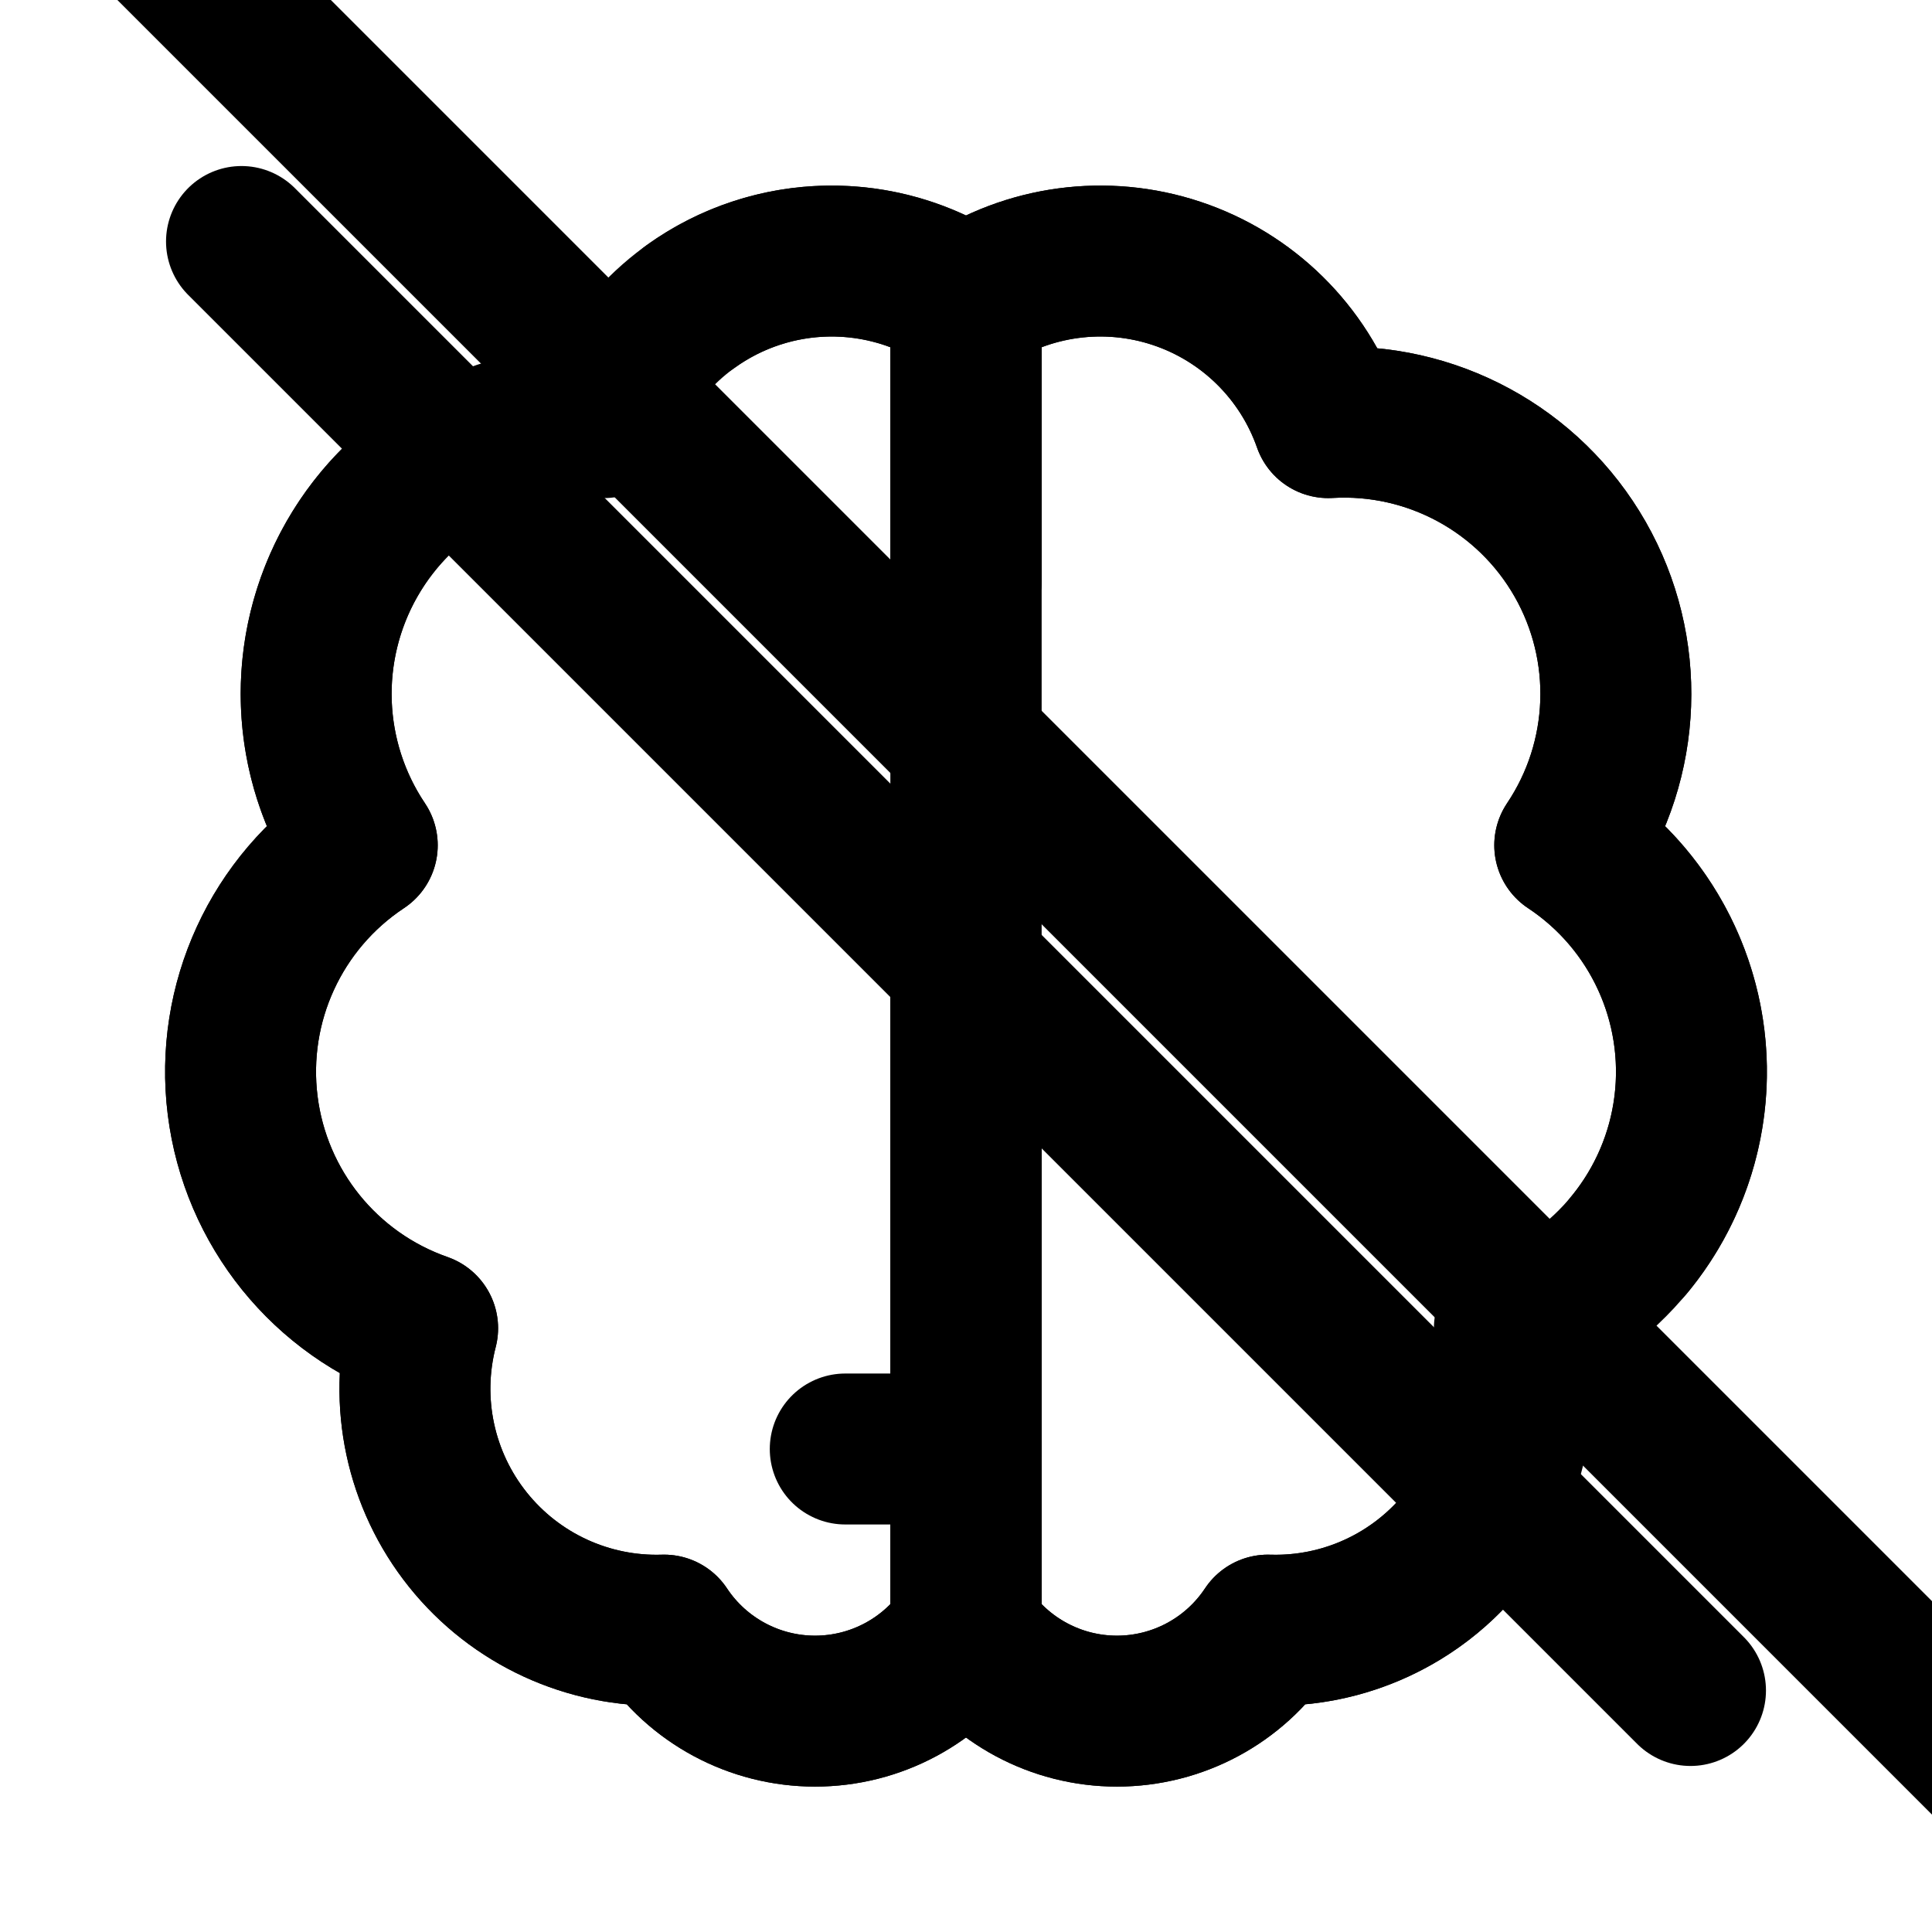
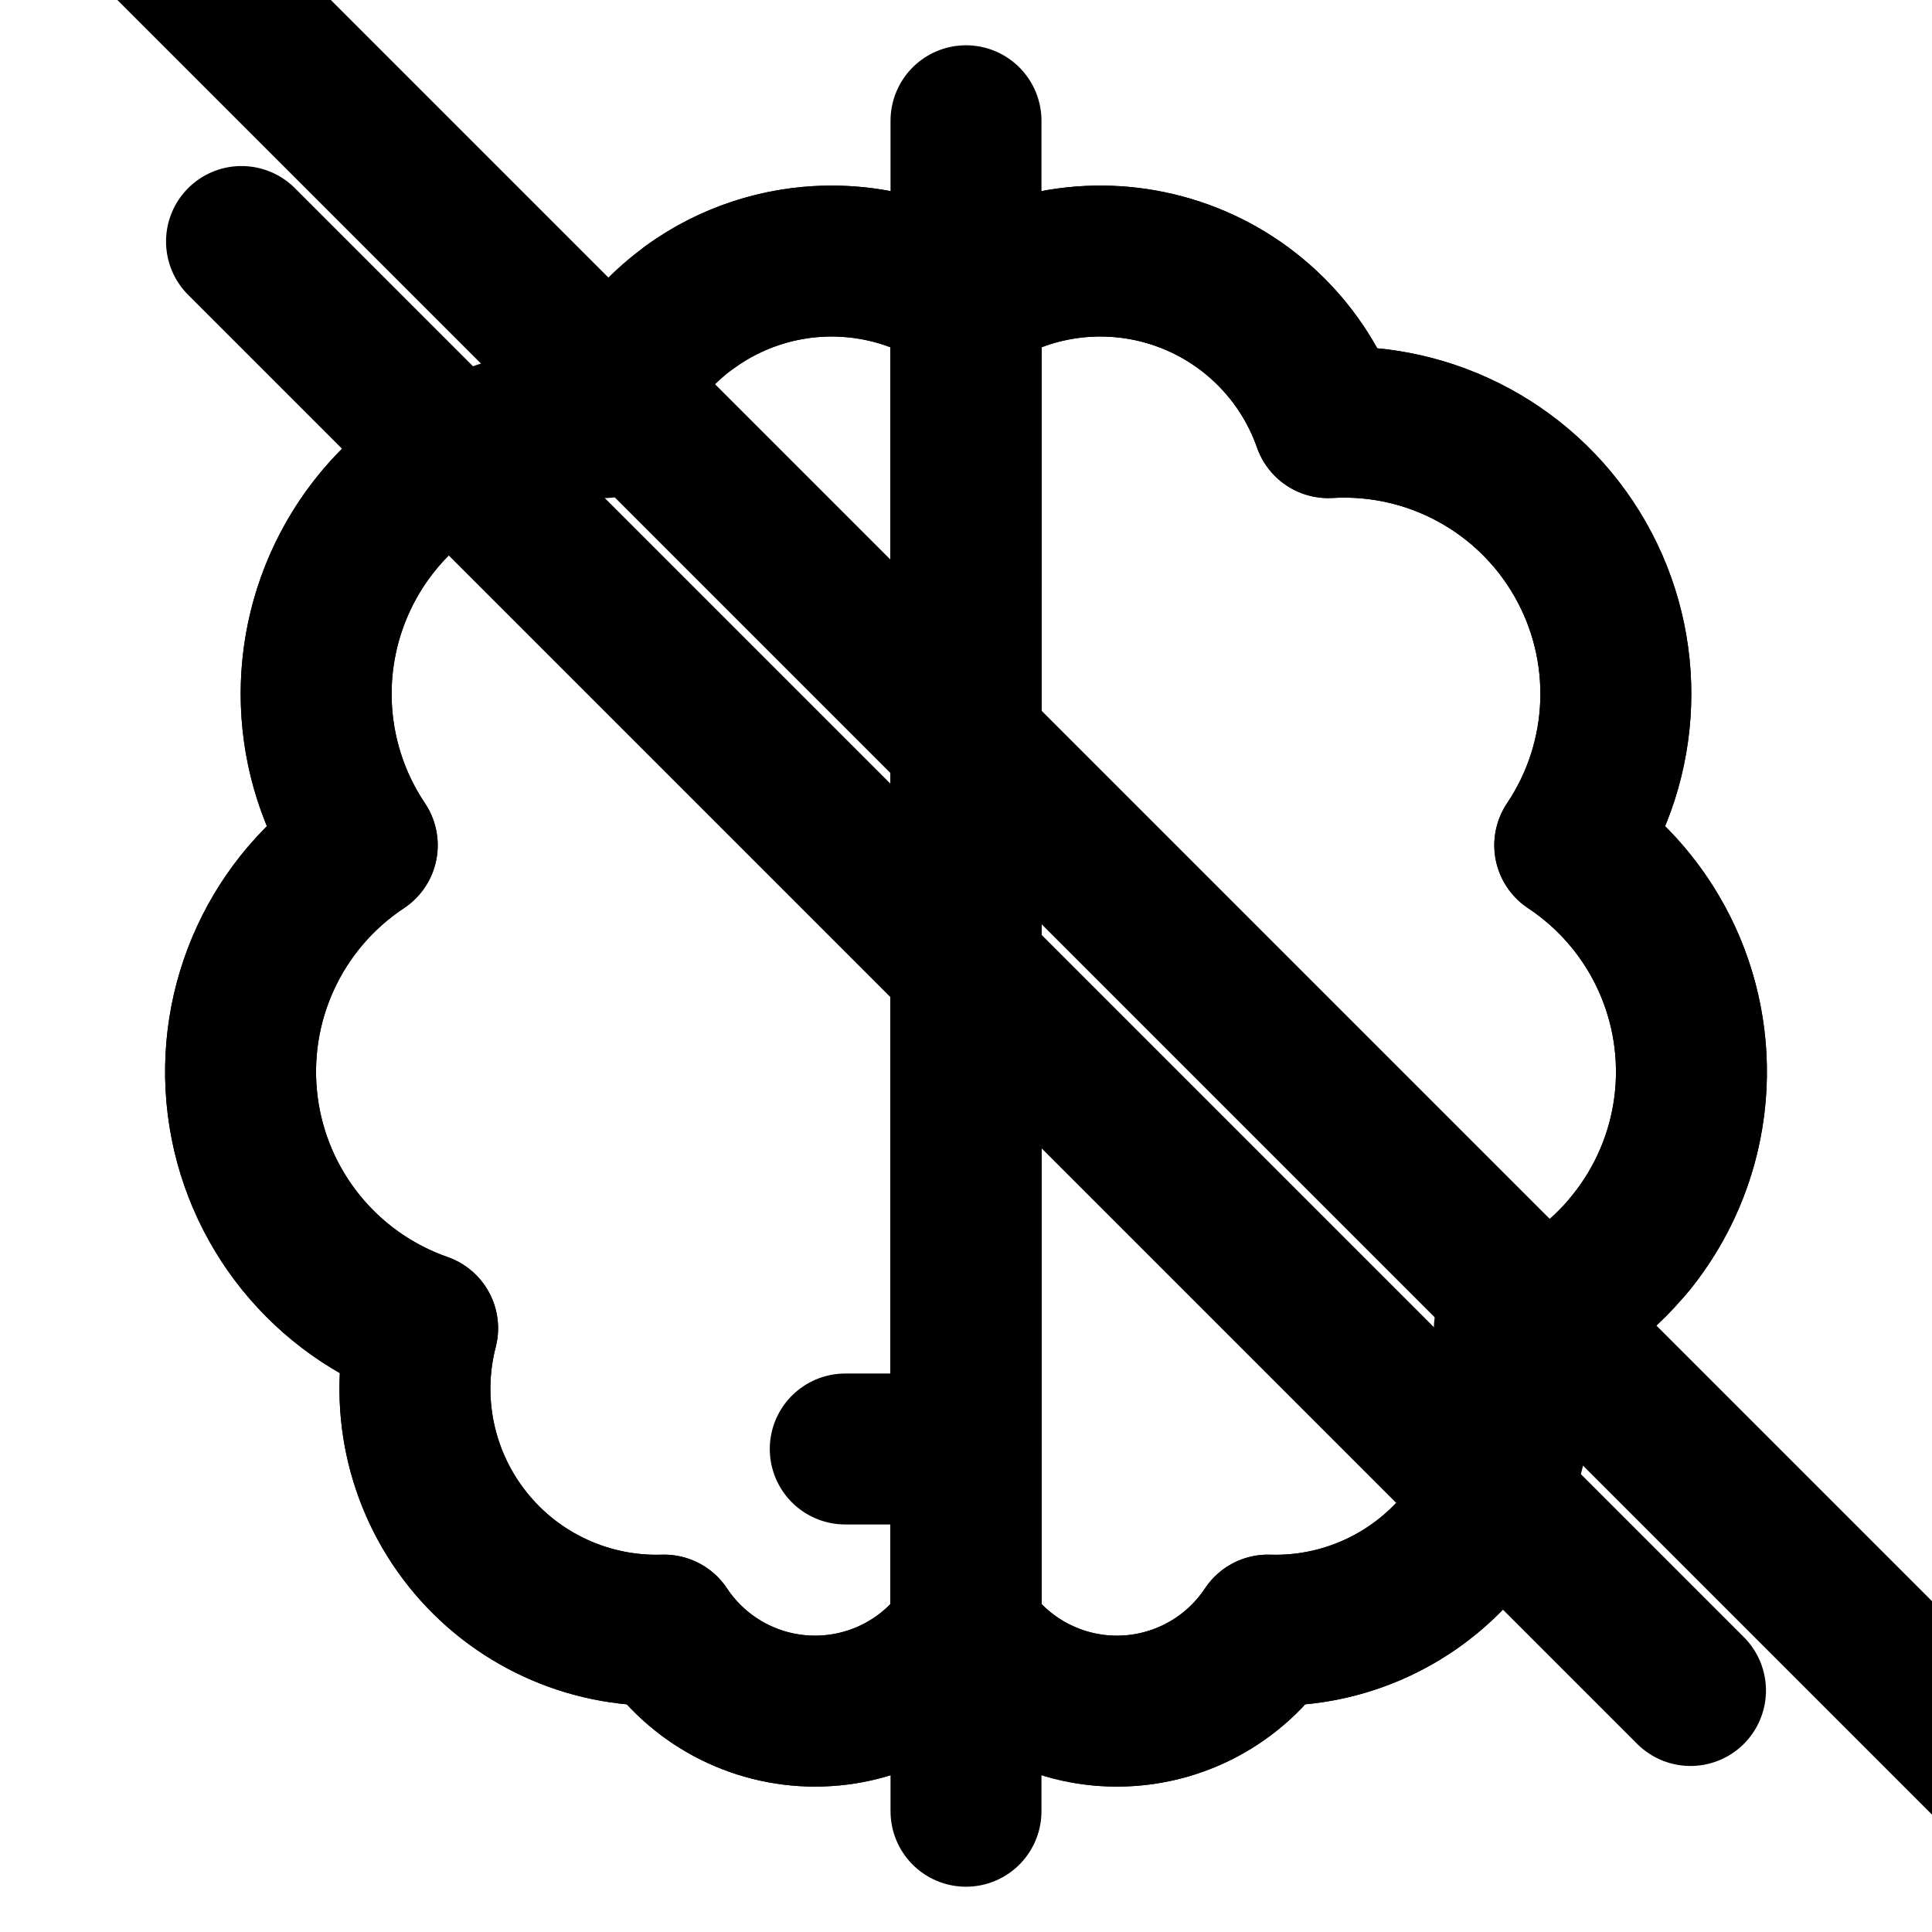
<svg xmlns="http://www.w3.org/2000/svg" data-set="area-pilot" data-keyline="circle" data-angles="free" data-counter="sliver" width="16" height="16" viewBox="0 0 16 16" fill="none">
  <path data-filled="fill" d="M8 2.5A2 2 0 0 0 5 3.5A2.25 2.25 0 0 0 3 7A2.25 2.25 0 0 0 3.5 11A2 2 0 0 0 5.5 13.5A1.5 1.5 0 0 0 8 13.5Z" fill="none" stroke="currentColor" stroke-width="1.25" stroke-linecap="round" stroke-linejoin="round" />
  <path data-filled="fill" d="M8 2.5A2 2 0 0 1 11 3.5A2.25 2.25 0 0 1 13 7A2.25 2.25 0 0 1 12.5 11A2 2 0 0 1 10.5 13.5A1.5 1.5 0 0 1 8 13.5Z" fill="none" stroke="currentColor" stroke-width="1.25" stroke-linecap="round" stroke-linejoin="round" />
  <path data-filled="line" d="M8 4.818L8 2.5A2 2 0 0 0 5.72 2.538M3.778 3.778A2.25 2.25 0 0 0 3 7A2.25 2.25 0 0 0 3.5 11A2 2 0 0 0 5.5 13.5A1.5 1.5 0 0 0 8 13.5L8 8" fill="none" stroke="currentColor" stroke-width="1.25" stroke-linecap="round" stroke-linejoin="round" />
  <path data-filled="line" d="M8 4.818L8 2.5A2 2 0 0 1 11 3.5A2.25 2.25 0 0 1 13 7A2.25 2.25 0 0 1 13.492 10.31M12.367 12.367A2 2 0 0 1 10.5 13.5A1.5 1.5 0 0 1 8 13.5L8 8" fill="none" stroke="currentColor" stroke-width="1.25" stroke-linecap="round" stroke-linejoin="round" />
  <path data-filled="knockout" d="M8 12H7" fill="none" stroke="currentColor" stroke-width="1.25" stroke-linecap="round" stroke-linejoin="round" />
+   <path data-filled="gap" d="M8 1V15" fill="none" stroke="currentColor" stroke-width="1.25" stroke-linecap="round" stroke-linejoin="round" />
  <path data-filled="gap" d="M0.928 -0.928L16.928 15.072" fill="none" stroke="currentColor" stroke-width="1.25" stroke-linecap="round" stroke-linejoin="round" />
  <path d="M2 2L14 14" fill="none" stroke="currentColor" stroke-width="1.25" stroke-linecap="round" stroke-linejoin="round" />
</svg>
